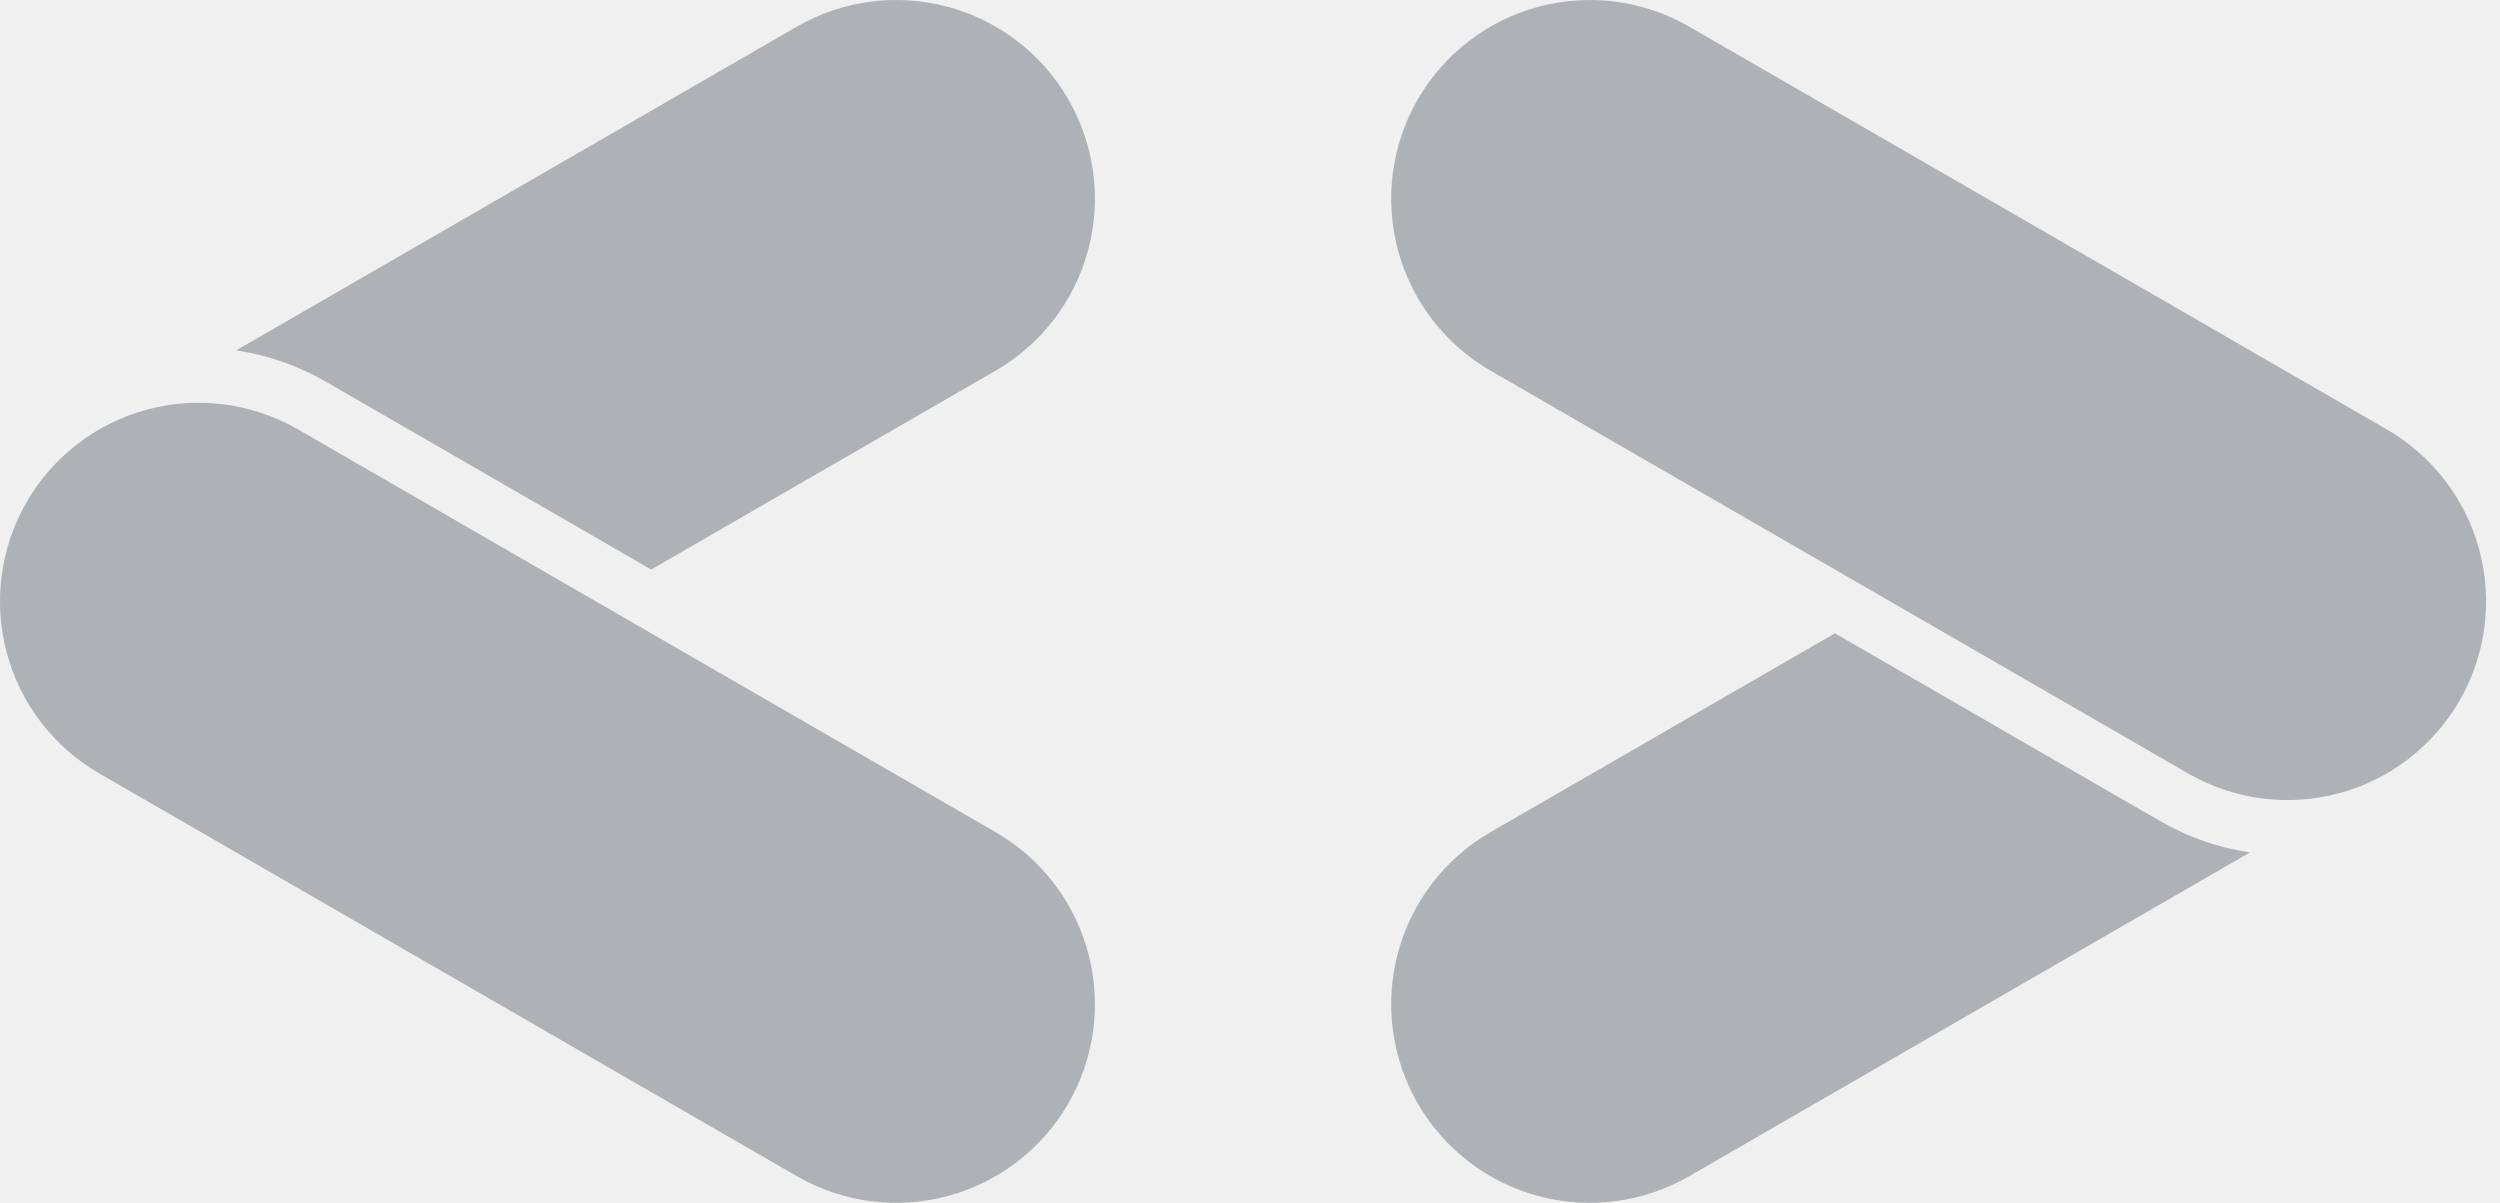
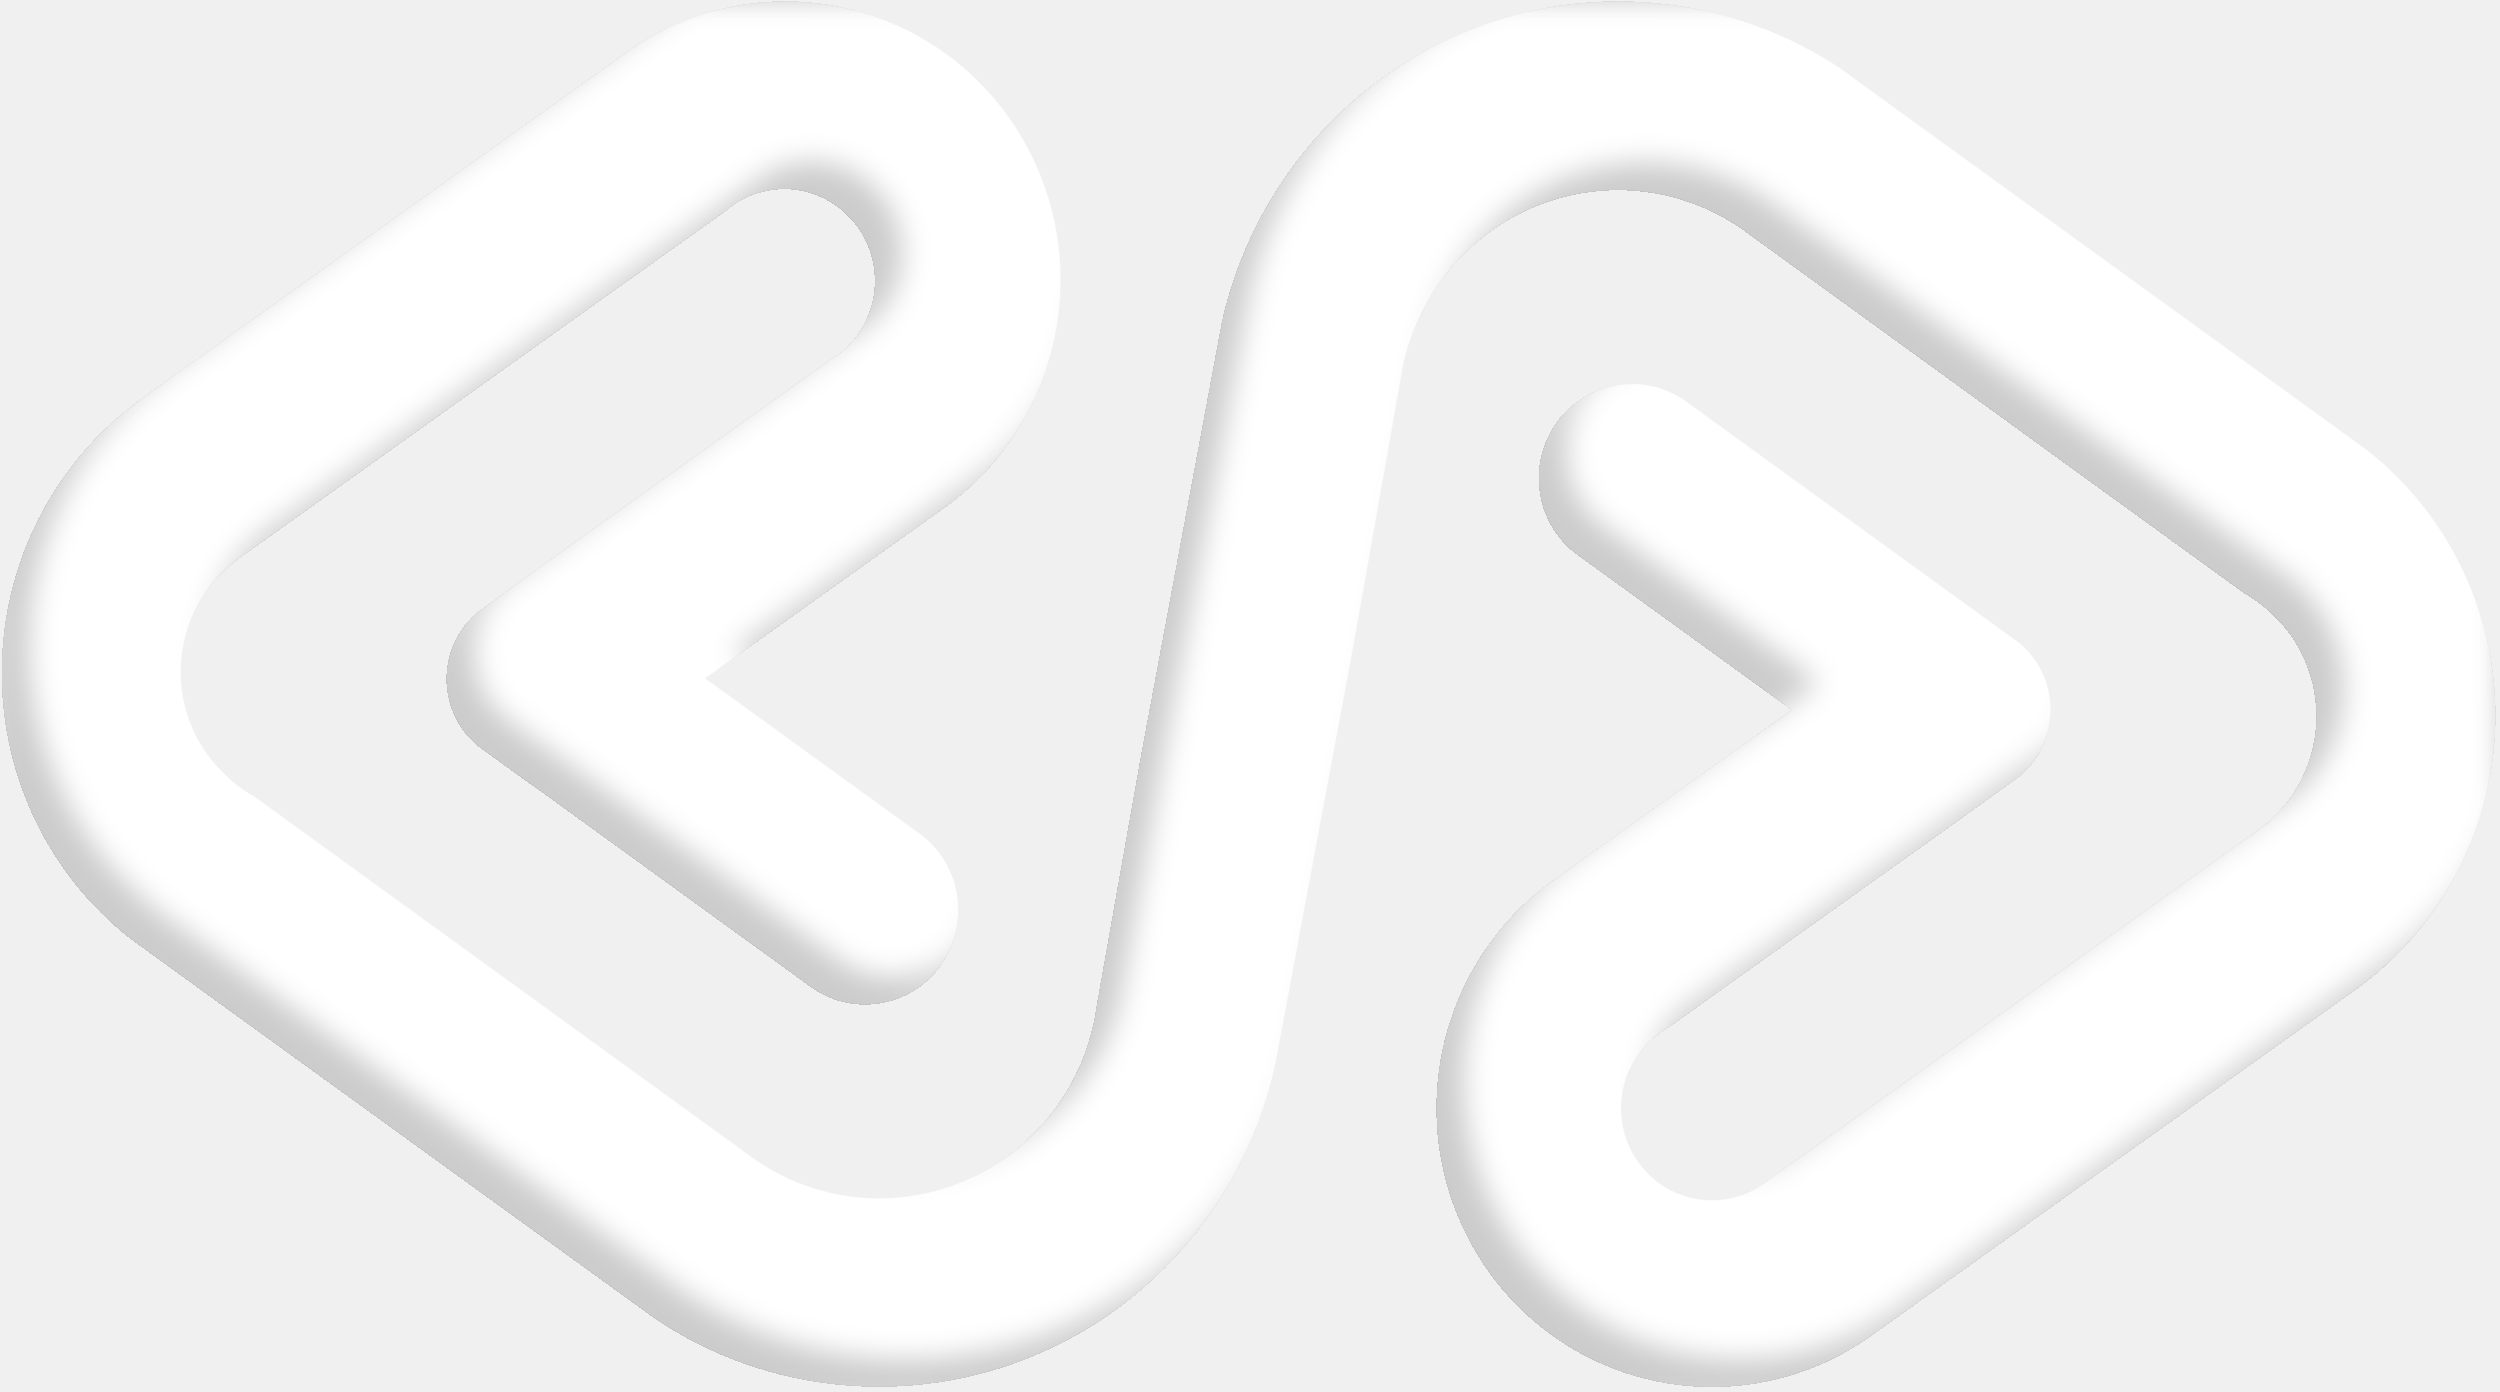
- <svg xmlns="http://www.w3.org/2000/svg" width="106" height="51" viewBox="0 0 106 51" fill="none">
-   <path d="M42.213 35.283L12.634 18.206C10.7 17.089 8.4 16.786 6.243 17.365C4.085 17.943 2.245 19.354 1.128 21.289C0.012 23.223 -0.291 25.522 0.287 27.68C0.865 29.838 2.277 31.677 4.211 32.794L33.79 49.872C34.748 50.425 35.806 50.784 36.902 50.928C37.999 51.072 39.113 50.999 40.181 50.713C41.25 50.427 42.251 49.933 43.129 49.26C44.007 48.586 44.743 47.747 45.296 46.789C45.849 45.831 46.208 44.773 46.352 43.677C46.496 42.58 46.423 41.466 46.137 40.397C45.851 39.329 45.357 38.328 44.684 37.45C44.01 36.572 43.171 35.836 42.213 35.283Z" fill="#AEB1B5" />
-   <path d="M101.199 18.206L71.62 1.128C70.662 0.575 69.605 0.216 68.508 0.072C67.412 -0.072 66.297 0.001 65.229 0.287C64.161 0.573 63.159 1.067 62.282 1.741C61.404 2.414 60.668 3.253 60.115 4.211C59.562 5.169 59.203 6.227 59.058 7.323C58.914 8.42 58.987 9.534 59.273 10.603C59.56 11.671 60.053 12.672 60.727 13.55C61.4 14.428 62.24 15.164 63.198 15.717L92.776 32.794C93.734 33.347 94.792 33.706 95.888 33.851C96.985 33.995 98.099 33.922 99.168 33.636C100.236 33.35 101.237 32.856 102.115 32.182C102.992 31.509 103.729 30.669 104.282 29.712C104.835 28.754 105.194 27.696 105.338 26.6C105.482 25.503 105.409 24.389 105.123 23.32C104.837 22.252 104.343 21.25 103.67 20.373C102.996 19.495 102.157 18.759 101.199 18.206Z" fill="#AEB1B5" />
-   <path d="M91.605 34.823L77.8 26.853L63.198 35.283C61.263 36.4 59.852 38.24 59.273 40.398C58.695 42.555 58.998 44.854 60.115 46.789C61.232 48.723 63.071 50.135 65.229 50.713C67.387 51.291 69.686 50.989 71.62 49.872L95.397 36.144C94.061 35.945 92.775 35.497 91.605 34.823Z" fill="#AEB1B5" />
-   <path d="M13.805 16.177L27.61 24.148L42.213 15.717C44.147 14.6 45.559 12.76 46.137 10.603C46.715 8.445 46.413 6.146 45.296 4.211C44.179 2.277 42.339 0.865 40.181 0.287C38.024 -0.291 35.725 0.012 33.79 1.128L10.014 14.856C11.349 15.055 12.635 15.503 13.805 16.177Z" fill="#AEB1B5" />
+ <svg xmlns="http://www.w3.org/2000/svg" width="361" height="201" viewBox="0 0 361 201" fill="none">
+   <g filter="url(#filter0_ii)">
+     <path d="M360.301 103.203V103.314C360.306 111.058 358.477 118.689 354.967 125.569C351.457 132.449 346.368 138.376 340.129 142.854L270.197 192.811C263.483 197.652 255.442 200.248 247.198 200.237C246.519 200.237 245.848 200.237 245.177 200.185C236.96 199.764 229.076 196.77 222.613 191.616C216.149 186.462 211.427 179.403 209.097 171.415C206.767 163.427 206.944 154.903 209.605 147.021C212.266 139.139 217.28 132.289 223.952 127.416C224.292 127.158 224.641 126.909 224.997 126.668L236.034 118.795L258.821 102.523L242.291 90.542L228.172 80.33L227.637 79.944C224.786 77.786 222.897 74.57 222.388 71.002C221.878 67.435 222.79 63.809 224.92 60.922C227.052 58.035 230.228 56.123 233.751 55.607C237.275 55.091 240.857 56.013 243.708 58.171L262.904 72.087L282.015 85.935L285.021 88.109L290.327 91.951L291.524 92.811L291.626 92.897C293.018 94.063 294.139 95.526 294.907 97.181C295.677 98.837 296.076 100.643 296.076 102.472C296.076 104.301 295.677 106.108 294.907 107.763C294.139 109.418 293.018 110.881 291.626 112.047L290.081 113.148L281.744 119.156L270.639 127.081L270.316 127.313L240.601 148.535C239.94 148.921 239.315 149.367 238.733 149.867C236.209 152.019 234.576 155.053 234.16 158.368C233.745 161.683 234.577 165.034 236.491 167.756C238.406 170.477 241.262 172.369 244.492 173.055C247.722 173.742 251.089 173.172 253.922 171.459C254.522 171.103 255.09 170.695 255.62 170.239L285.411 148.965L289.597 145.974L325.127 120.591L325.263 120.497C325.645 120.247 326.018 119.981 326.375 119.706C328.781 117.924 330.761 115.619 332.17 112.959C333.578 110.3 334.38 107.354 334.516 104.34C334.651 101.325 334.117 98.318 332.951 95.54C331.787 92.763 330.021 90.285 327.784 88.29C326.62 87.226 325.341 86.298 323.973 85.522L292.186 62.486L289.64 60.63L252.878 33.983C252.41 33.622 251.926 33.27 251.434 32.935L251.375 32.892C247.357 30.154 242.773 28.383 237.975 27.713C233.177 27.044 228.291 27.494 223.691 29.029C219.091 30.564 214.9 33.144 211.435 36.571C207.971 39.998 205.327 44.182 203.704 48.802C203.209 50.204 202.815 51.64 202.523 53.1L202.261 54.595C202.261 54.595 202.261 54.595 202.261 54.647L195.342 93.696L193.643 102.773L184.763 150.375L184.169 153.538C183.489 156.745 182.54 159.888 181.333 162.933C176.983 173.937 169.475 183.369 159.78 190.012C150.084 196.655 138.644 200.205 126.938 200.203C125.078 200.203 123.236 200.117 121.427 199.936C111.861 199.046 102.663 195.765 94.659 190.387L91.22 187.894L21.806 137.636L18.937 135.547C13.148 131.033 8.459 125.236 5.229 118.601C1.998 111.965 0.313 104.669 0.301 97.272V97.16C0.296 89.417 2.126 81.785 5.636 74.906C9.146 68.026 14.234 62.099 20.474 57.621L90.405 7.664C97.12 2.823 105.161 0.226 113.404 0.238C114.084 0.238 114.754 0.238 115.425 0.289C123.642 0.71 131.527 3.705 137.99 8.859C144.453 14.012 149.176 21.071 151.506 29.06C153.836 37.048 153.658 45.572 150.997 53.454C148.336 61.335 143.322 68.186 136.65 73.058C136.31 73.316 135.963 73.566 135.606 73.806L124.568 81.68L101.791 97.951L118.32 109.933L132.431 120.144C132.606 120.265 132.784 120.394 132.965 120.531C134.377 121.599 135.568 122.939 136.468 124.473C137.369 126.007 137.963 127.706 138.215 129.472C138.468 131.239 138.374 133.038 137.939 134.768C137.505 136.497 136.737 138.123 135.682 139.553C134.627 140.982 133.304 142.188 131.789 143.1C130.273 144.011 128.595 144.612 126.851 144.868C125.106 145.123 123.329 145.028 121.62 144.588C119.912 144.148 118.306 143.372 116.894 142.303L97.698 128.387L78.587 114.54L75.582 112.408L70.276 108.566L69.079 107.707L68.977 107.621C67.585 106.454 66.464 104.991 65.695 103.336C64.926 101.681 64.527 99.874 64.527 98.046C64.527 96.216 64.926 94.41 65.695 92.755C66.464 91.099 67.585 89.636 68.977 88.47L70.522 87.37L78.834 81.319L89.938 73.394L90.261 73.162L119.975 51.939C120.637 51.554 121.262 51.108 121.843 50.607C124.315 48.443 125.899 45.423 126.289 42.139C126.679 38.855 125.846 35.542 123.952 32.846C122.059 30.15 119.241 28.266 116.048 27.561C112.857 26.856 109.519 27.38 106.689 29.032C106.629 29.075 106.561 29.101 106.511 29.144L106.664 29.032C106.063 29.389 105.495 29.797 104.965 30.253L105.135 30.133L104.991 30.253L75.2 51.51L71.014 54.501L35.484 79.883L35.348 79.978C34.966 80.227 34.592 80.494 34.236 80.769C31.83 82.55 29.85 84.856 28.441 87.516C27.032 90.175 26.231 93.12 26.096 96.135C25.96 99.15 26.495 102.156 27.66 104.934C28.825 107.712 30.59 110.19 32.826 112.185L32.945 112.288L32.801 112.185C33.115 112.477 33.438 112.752 33.777 113.044C34.664 113.775 35.613 114.425 36.613 114.987L36.486 114.892L36.638 114.987L68.425 138.023L70.972 139.88L107.734 166.526C108.2 166.887 108.684 167.239 109.177 167.574L109.236 167.617C113.564 170.553 118.539 172.366 123.722 172.897C128.905 173.429 134.138 172.662 138.96 170.664C143.782 168.666 148.045 165.498 151.372 161.44C154.7 157.382 156.991 152.558 158.045 147.392L158.308 145.896C158.308 145.896 158.308 145.896 158.308 145.845L164.854 108.927L166.943 97.753L175.721 50.659L176.511 46.456C177.182 43.426 178.093 40.457 179.236 37.576C183.587 26.557 191.098 17.11 200.804 10.454C210.508 3.799 221.96 0.24 233.682 0.238C235.541 0.238 237.383 0.323 239.192 0.504C248.758 1.394 257.956 4.676 265.961 10.054L269.357 12.546L338.797 62.839L341.666 64.927C347.454 69.442 352.144 75.239 355.374 81.874C358.604 88.509 360.29 95.805 360.301 103.203Z" fill="white" />
+   </g>
+   <defs>
+     <filter id="filter0_ii" x="-3.699" y="-3.763" width="368" height="208" filterUnits="userSpaceOnUse" color-interpolation-filters="sRGB">
+       <feFlood flood-opacity="0" result="BackgroundImageFix" />
+       <feBlend mode="normal" in="SourceGraphic" in2="BackgroundImageFix" result="shape" />
+       <feColorMatrix in="SourceAlpha" type="matrix" values="0 0 0 0 0 0 0 0 0 0 0 0 0 0 0 0 0 0 127 0" result="hardAlpha" />
+       <feOffset dx="4" dy="-4" />
+       <feGaussianBlur stdDeviation="2" />
+       <feComposite in2="hardAlpha" operator="arithmetic" k2="-1" k3="1" />
+       <feColorMatrix type="matrix" values="0 0 0 0 0 0 0 0 0 0 0 0 0 0 0 0 0 0 0.2 0" />
+       <feBlend mode="normal" in2="shape" result="effect1_innerShadow" />
+       <feColorMatrix in="SourceAlpha" type="matrix" values="0 0 0 0 0 0 0 0 0 0 0 0 0 0 0 0 0 0 127 0" result="hardAlpha" />
+       <feOffset dx="-4" dy="4" />
+       <feGaussianBlur stdDeviation="2" />
+       <feComposite in2="hardAlpha" operator="arithmetic" k2="-1" k3="1" />
+       <feColorMatrix type="matrix" values="0 0 0 0 1 0 0 0 0 1 0 0 0 0 1 0 0 0 0.2 0" />
+       <feBlend mode="normal" in2="effect1_innerShadow" result="effect2_innerShadow" />
+     </filter>
+   </defs>
</svg>
